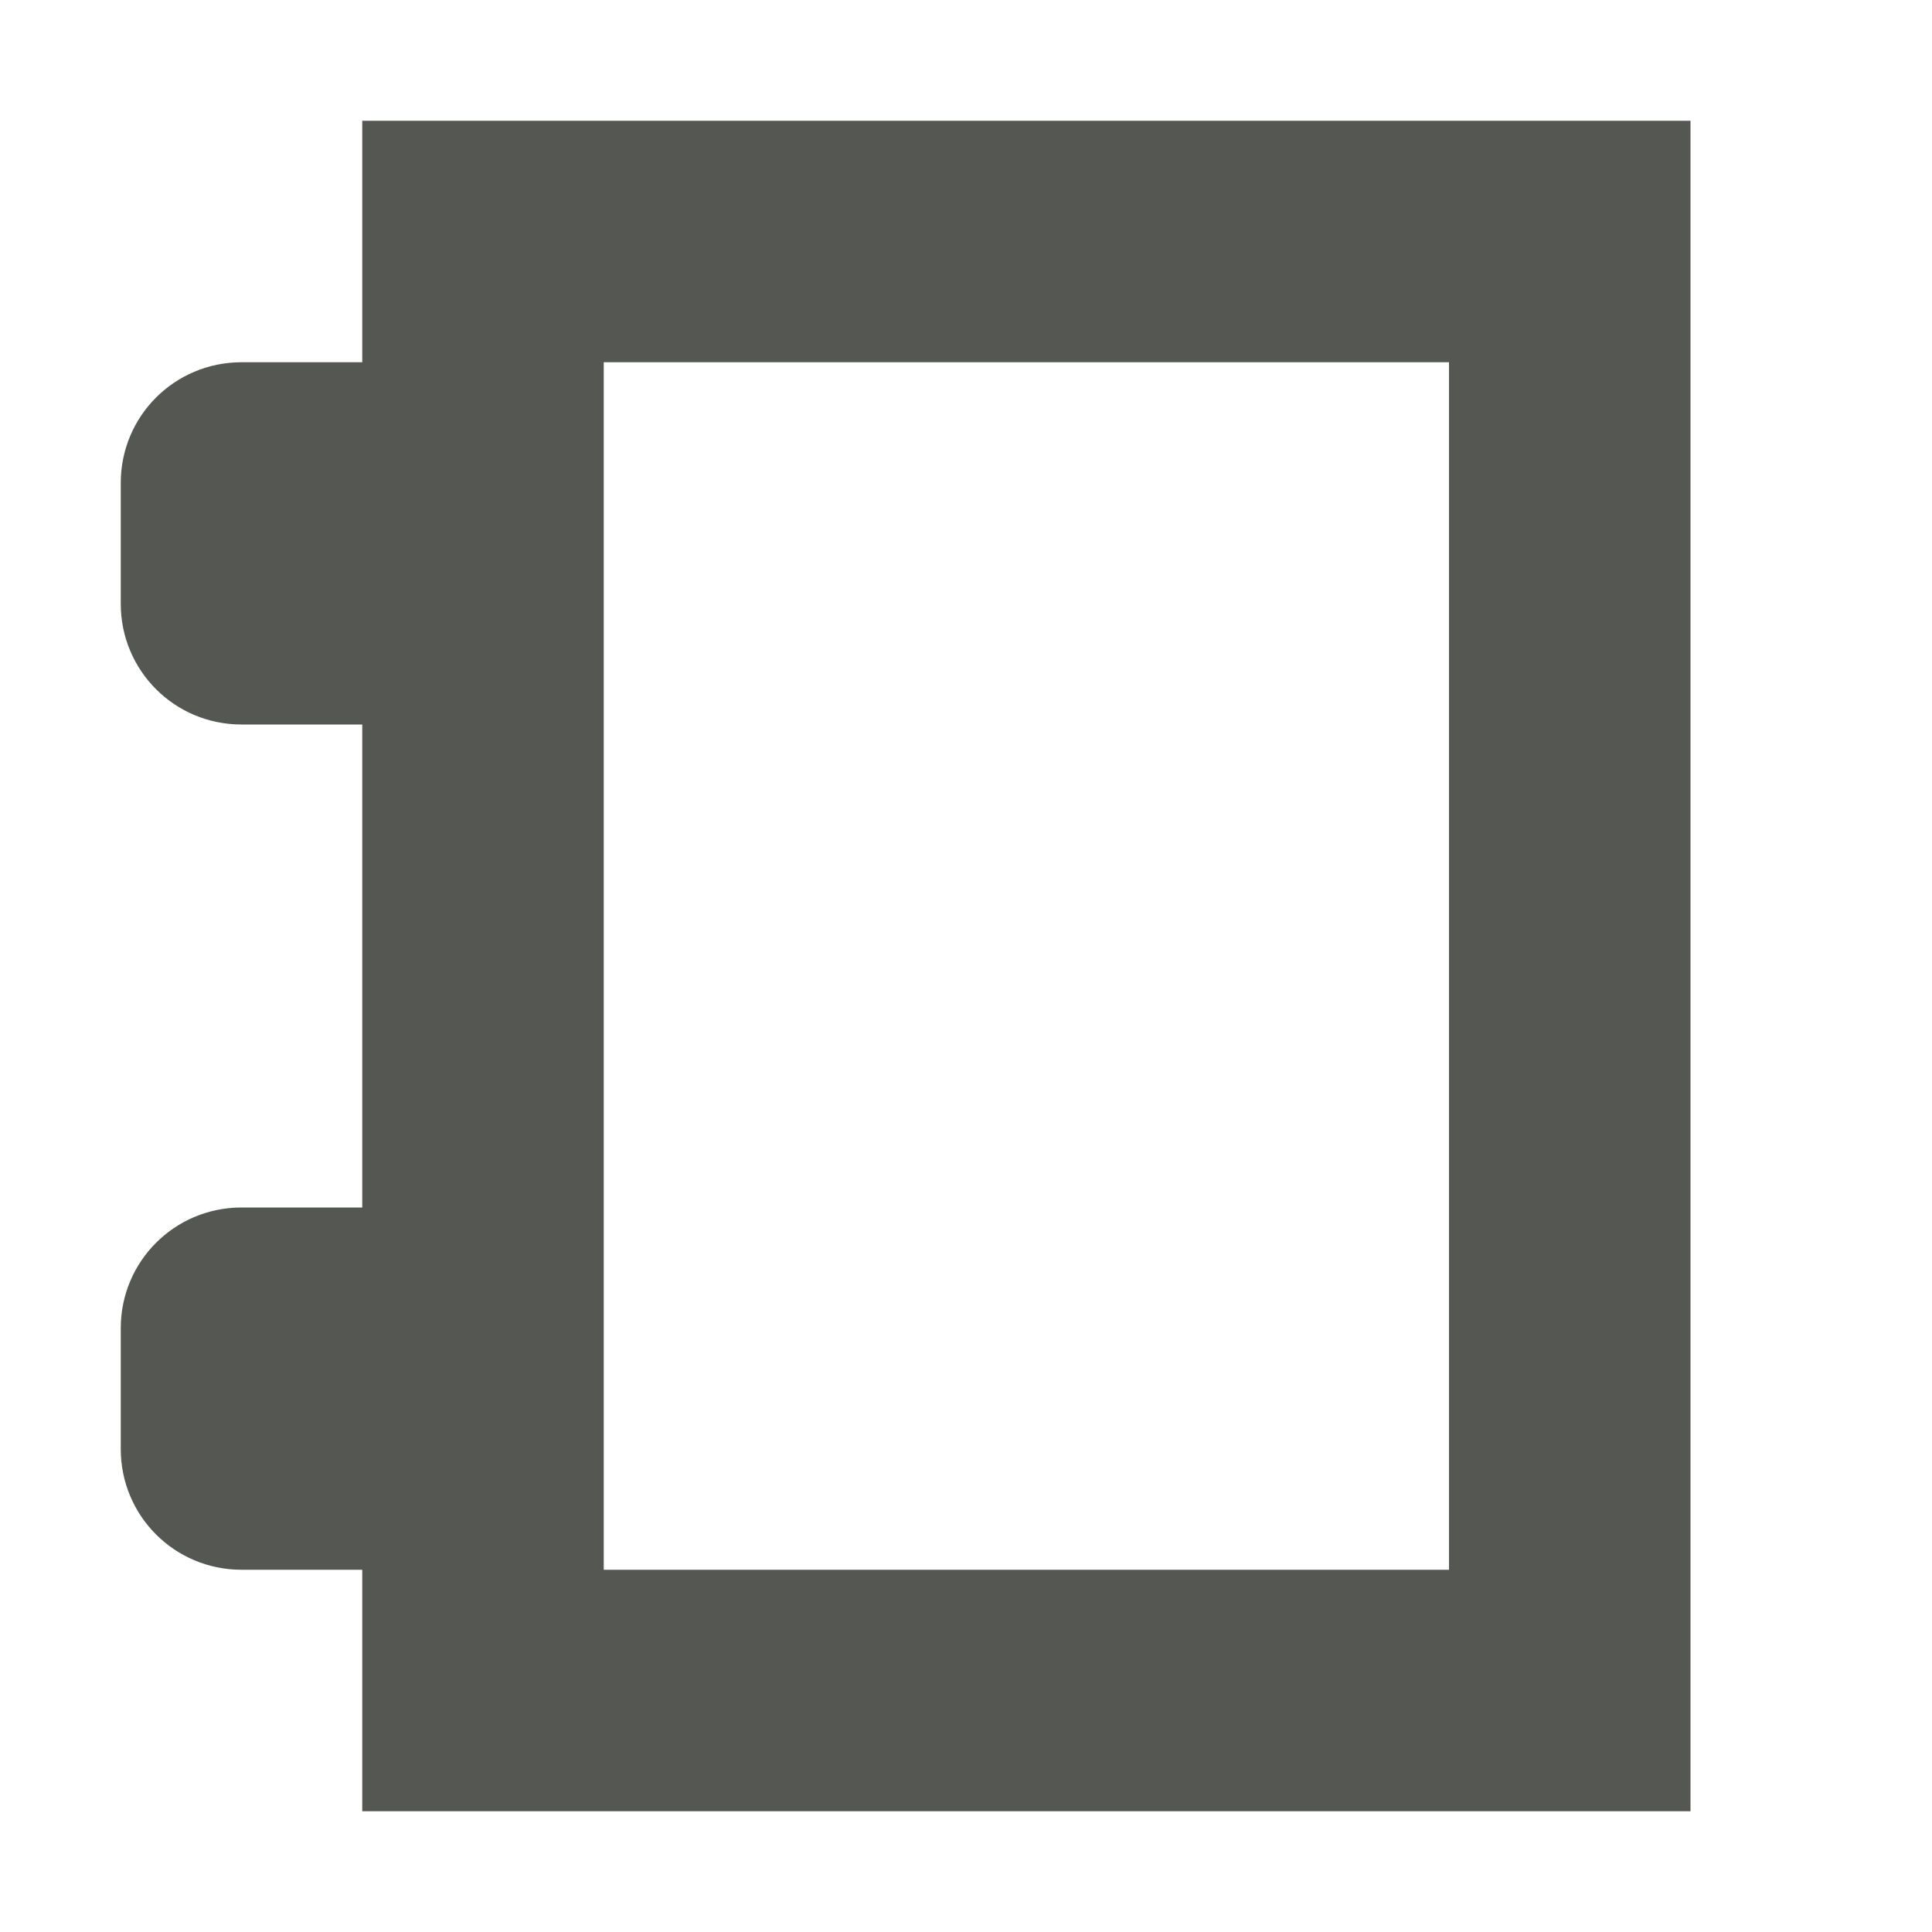
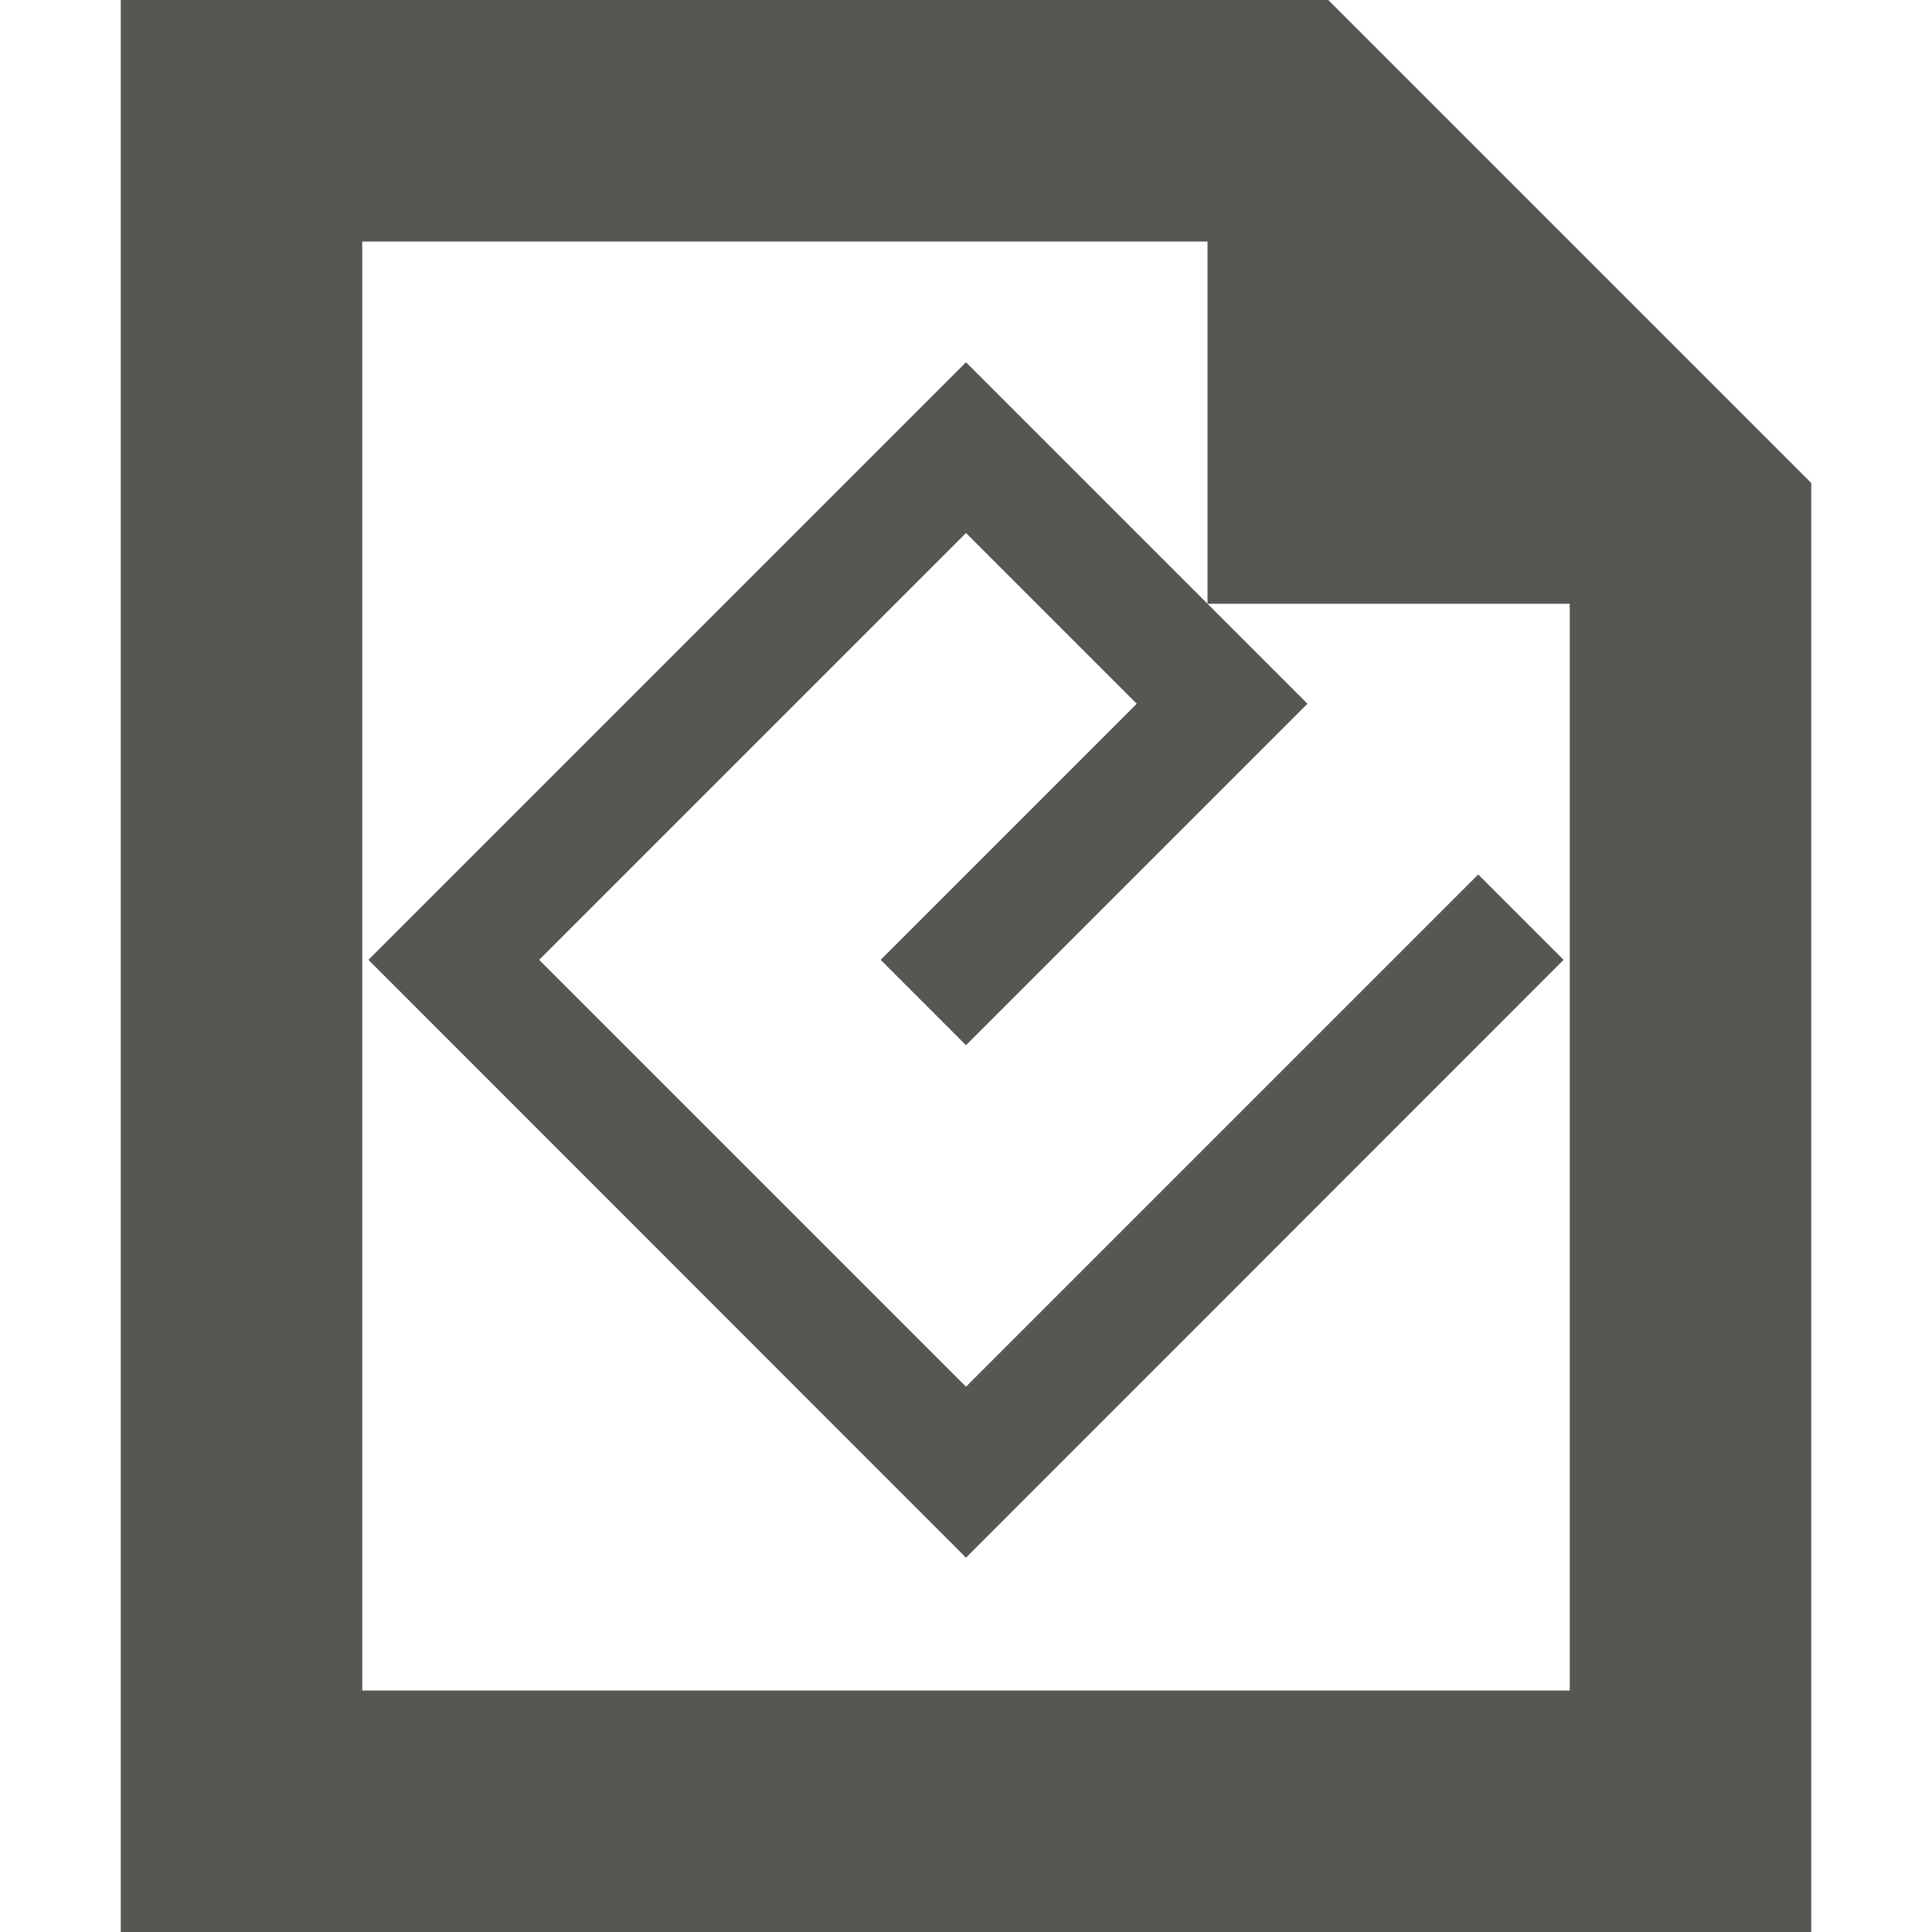
<svg xmlns="http://www.w3.org/2000/svg" viewBox="0 0 16 16">
-   <path d="m3 1v2h-1c-.554 0-1 .446-1 1v1c0 .554.446 1 1 1h1v4h-1c-.554 0-1 .446-1 1v1c0 .554.446 1 1 1h1v2h11v-14zm2 2h7v10h-7z" fill="#555753" />
+   <path d="m1 0v16h14v-12l-4-4zm2 2h7v3h3v9h-10zm7 3-2-2-4.949 4.949 4.949 4.951 4.949-4.951-.707-.707-4.242 4.242-3.535-3.535 3.535-3.535 1.414 1.414-2.121 2.121.707.707 2.828-2.828z" fill="#555753" />
</svg>
